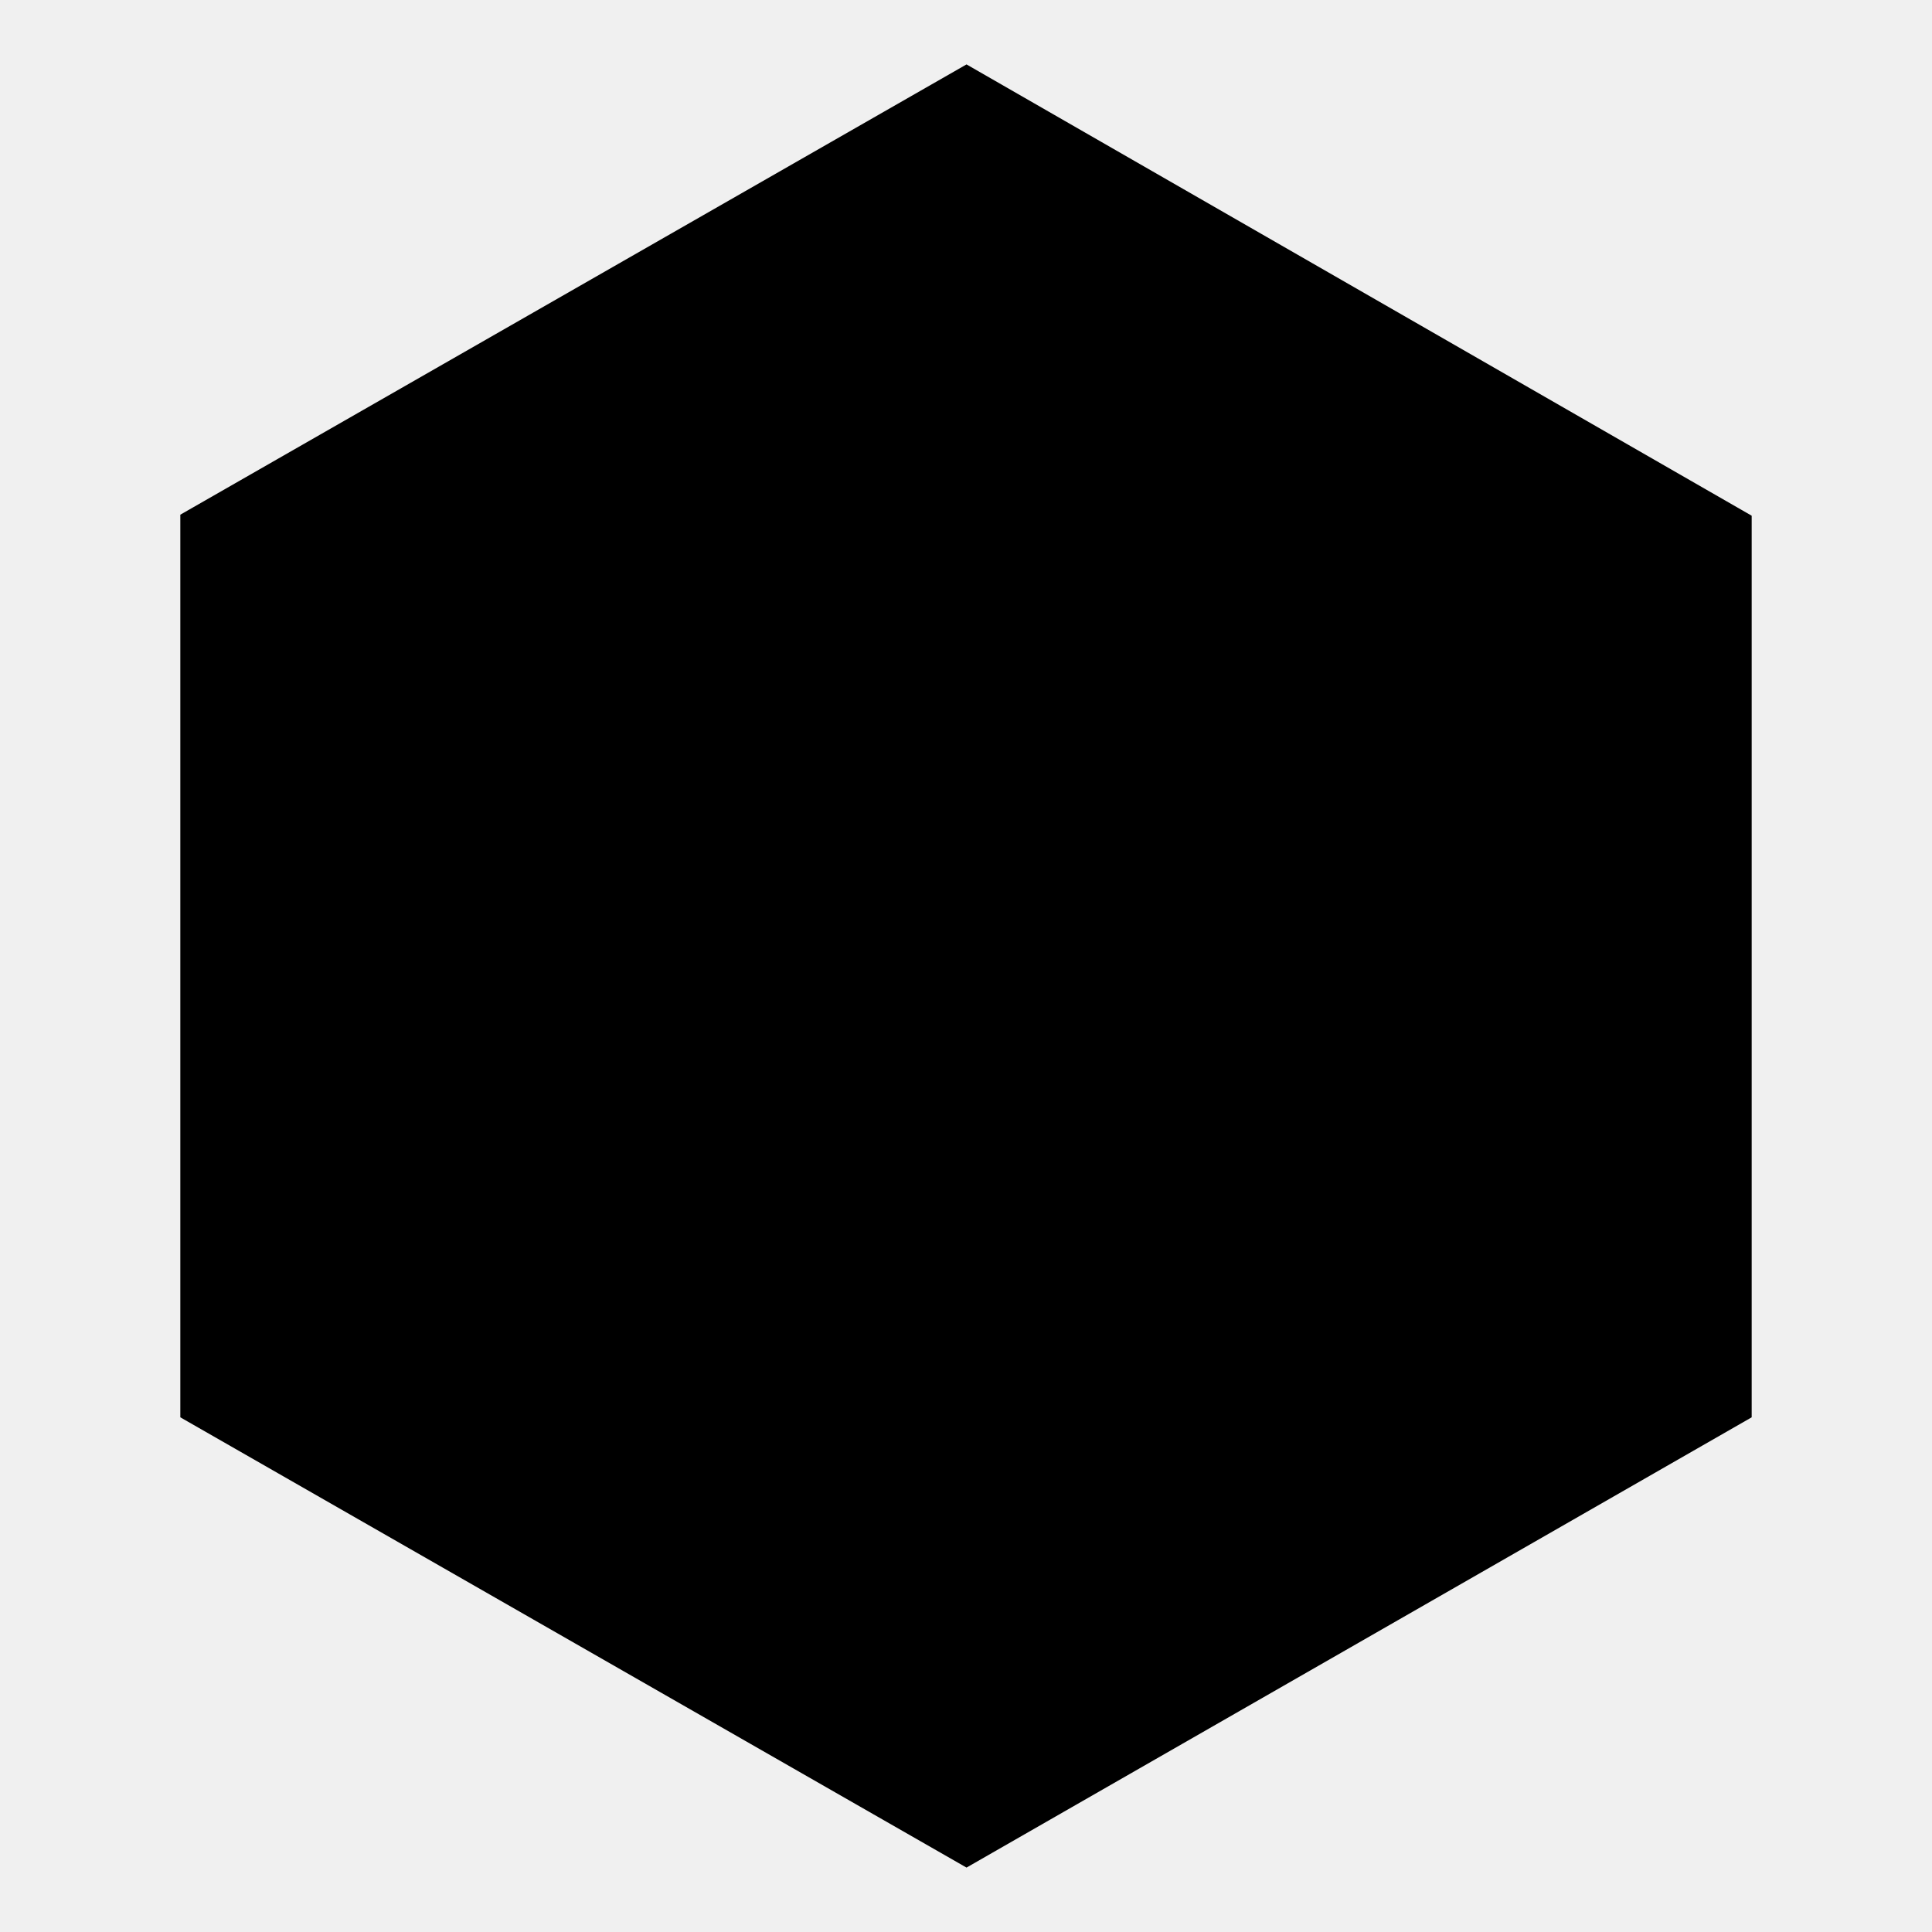
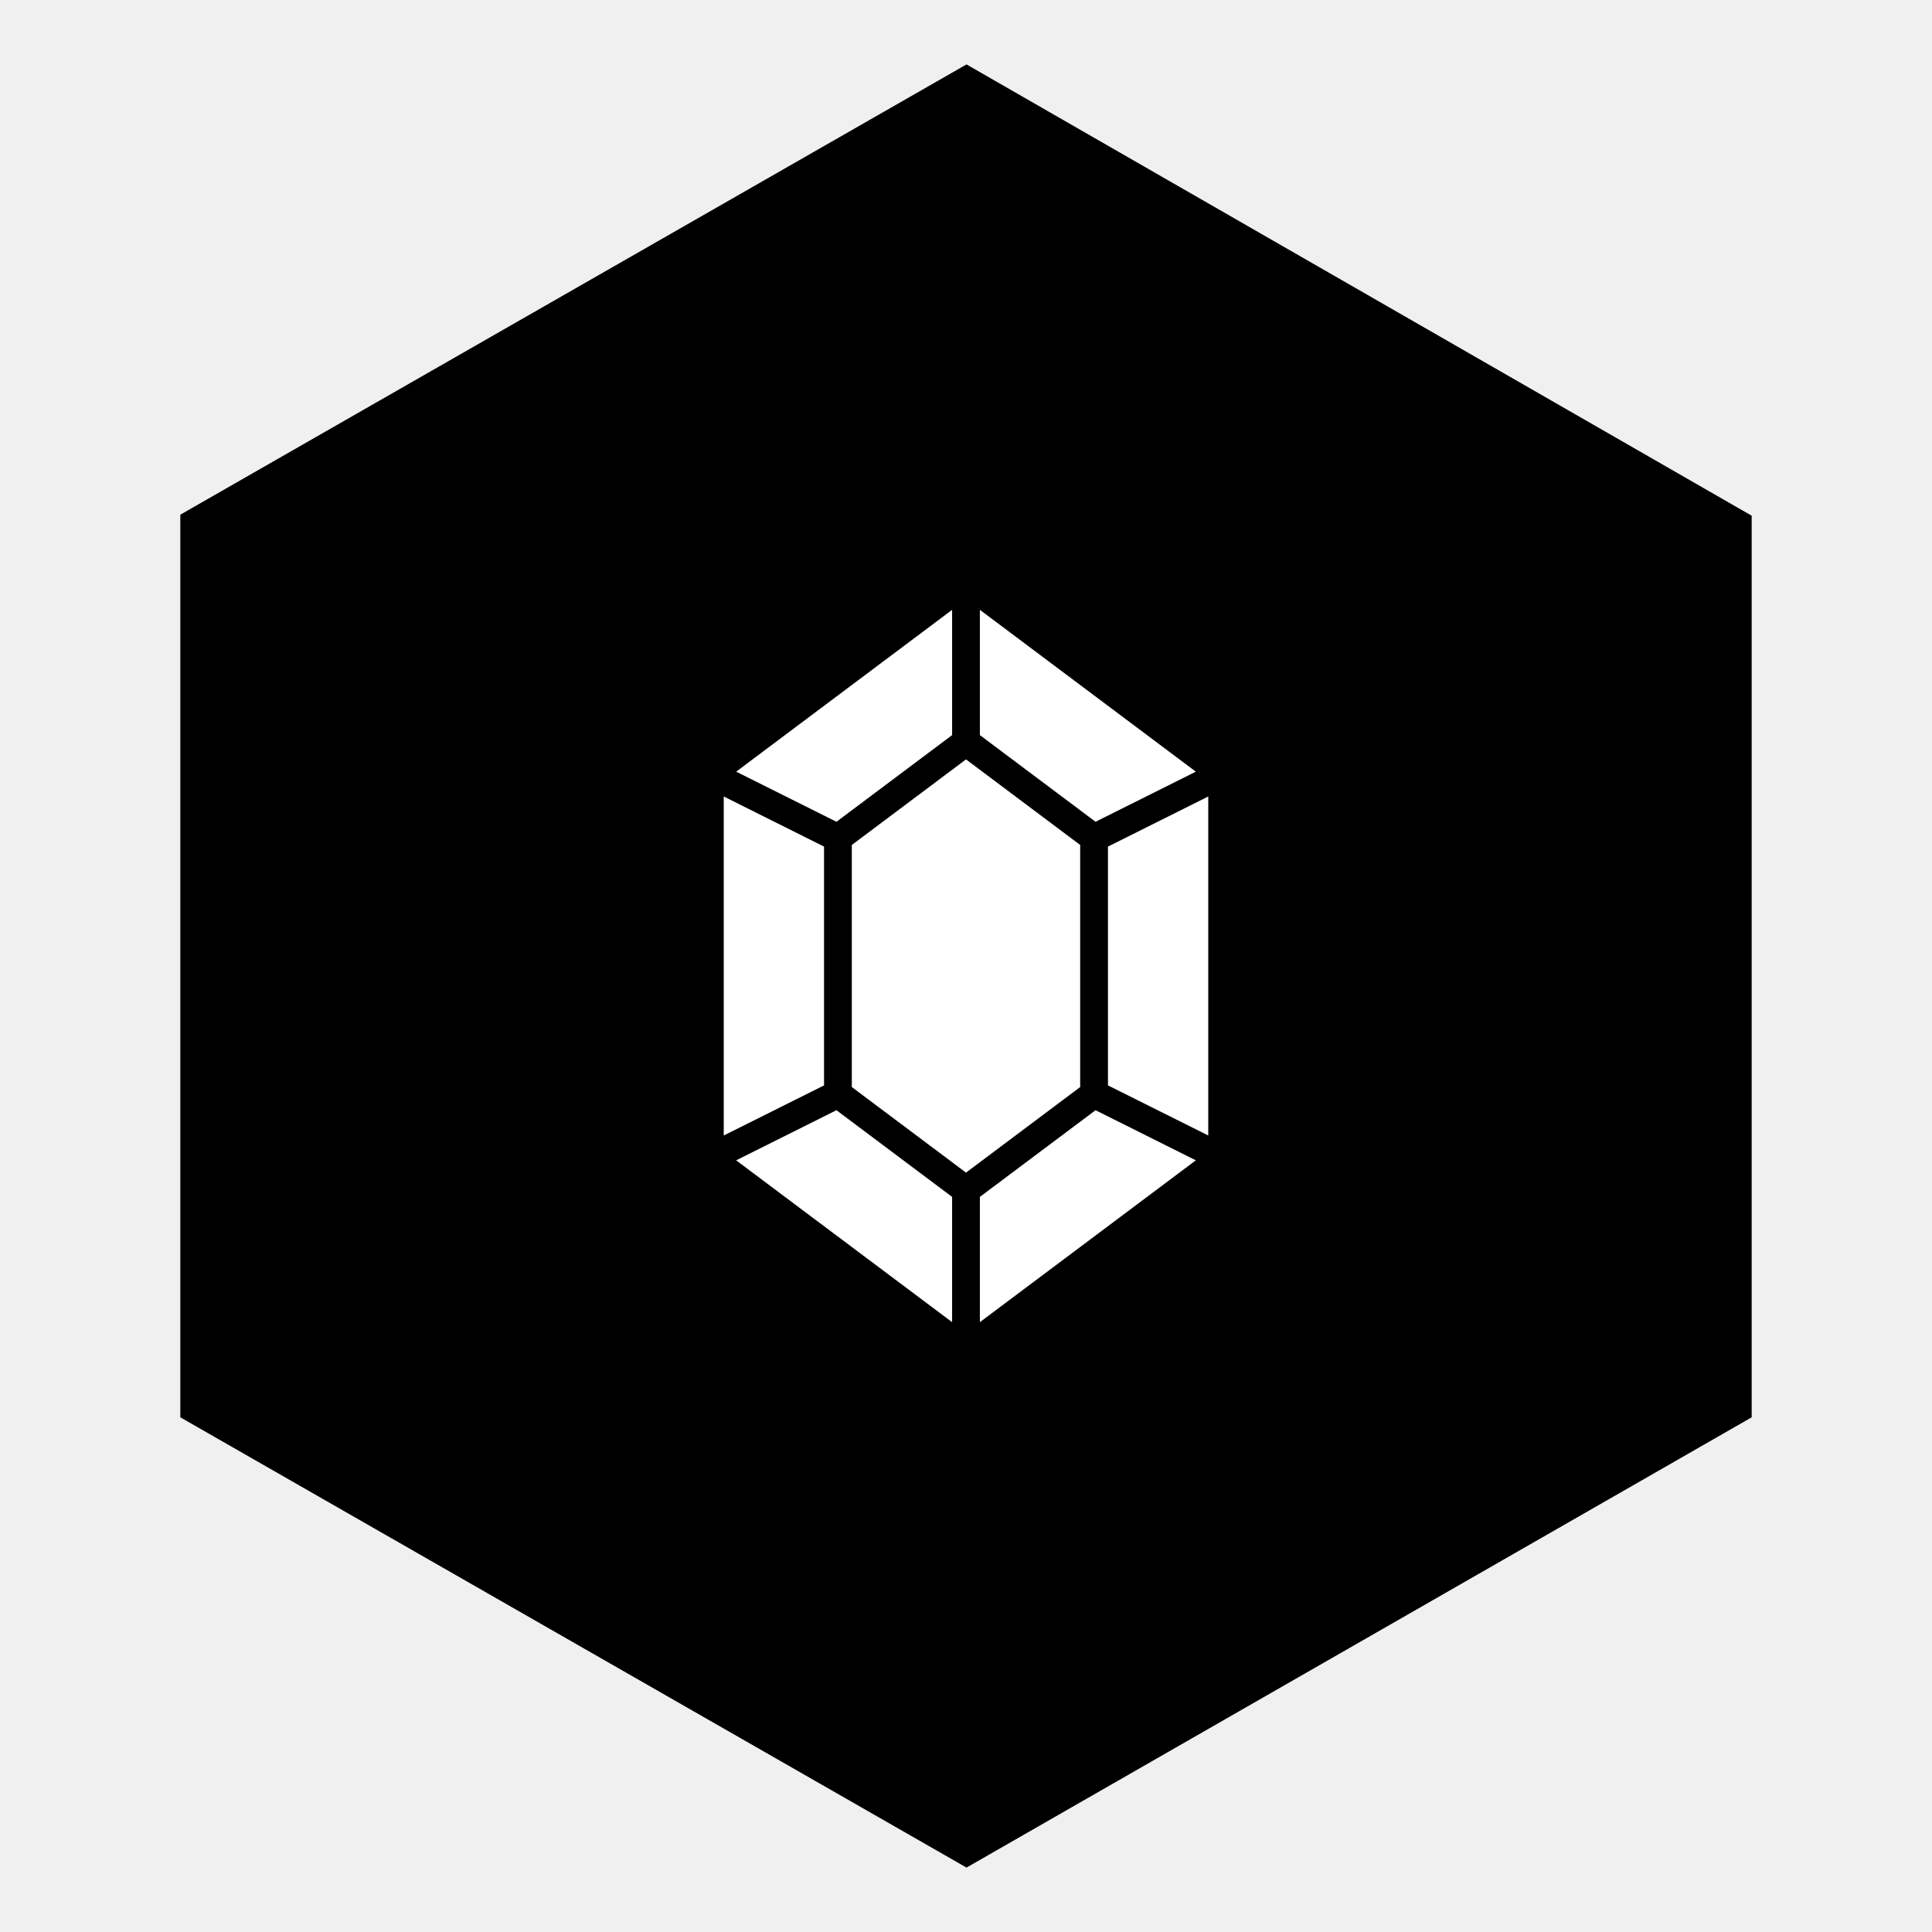
<svg xmlns="http://www.w3.org/2000/svg" width="150" height="150" viewBox="0 0 150 150" version="1.1" id="svg5256">
  <defs id="defs5250">
    </defs>
  <g id="layer1">
    <path id="path823" d="M 136,110.04 75.04,144.999 14,110.04 V 39.96 L 75.04,5.001 136,40.04 Z" style="fill:#000000;fill-opacity:1;fill-rule:nonzero;stroke:none" />
+     <path id="path6524" d="m 73.922,47.347 -16.766,12.565 7.787,3.89 8.979,-6.729 v -9.726 z m 2.156,0 v 9.726 l 8.979,6.729 7.787,-3.89 z m -1.078,11.612 -8.865,6.644 v 18.795 l 8.865,6.644 8.865,-6.644 V 65.603 l -8.865,-6.644 z M 56.191,61.839 V 88.16 l 7.787,-3.89 V 65.73 Z m 37.618,0 -7.787,3.89 v 18.54 l 7.787,3.89 V 61.84 Z m -28.867,24.358 -7.787,3.89 16.766,12.565 v -9.726 l -8.979,-6.729 z m 20.115,0 -8.979,6.729 v 9.726 L 92.844,90.088 Z" style="display:inline;fill:#ffffff;fill-opacity:1;stroke:none;stroke-width:0.667;stroke-linejoin:round;stroke-miterlimit:4;stroke-dasharray:none;stroke-opacity:1" />
  </g>
</svg>
